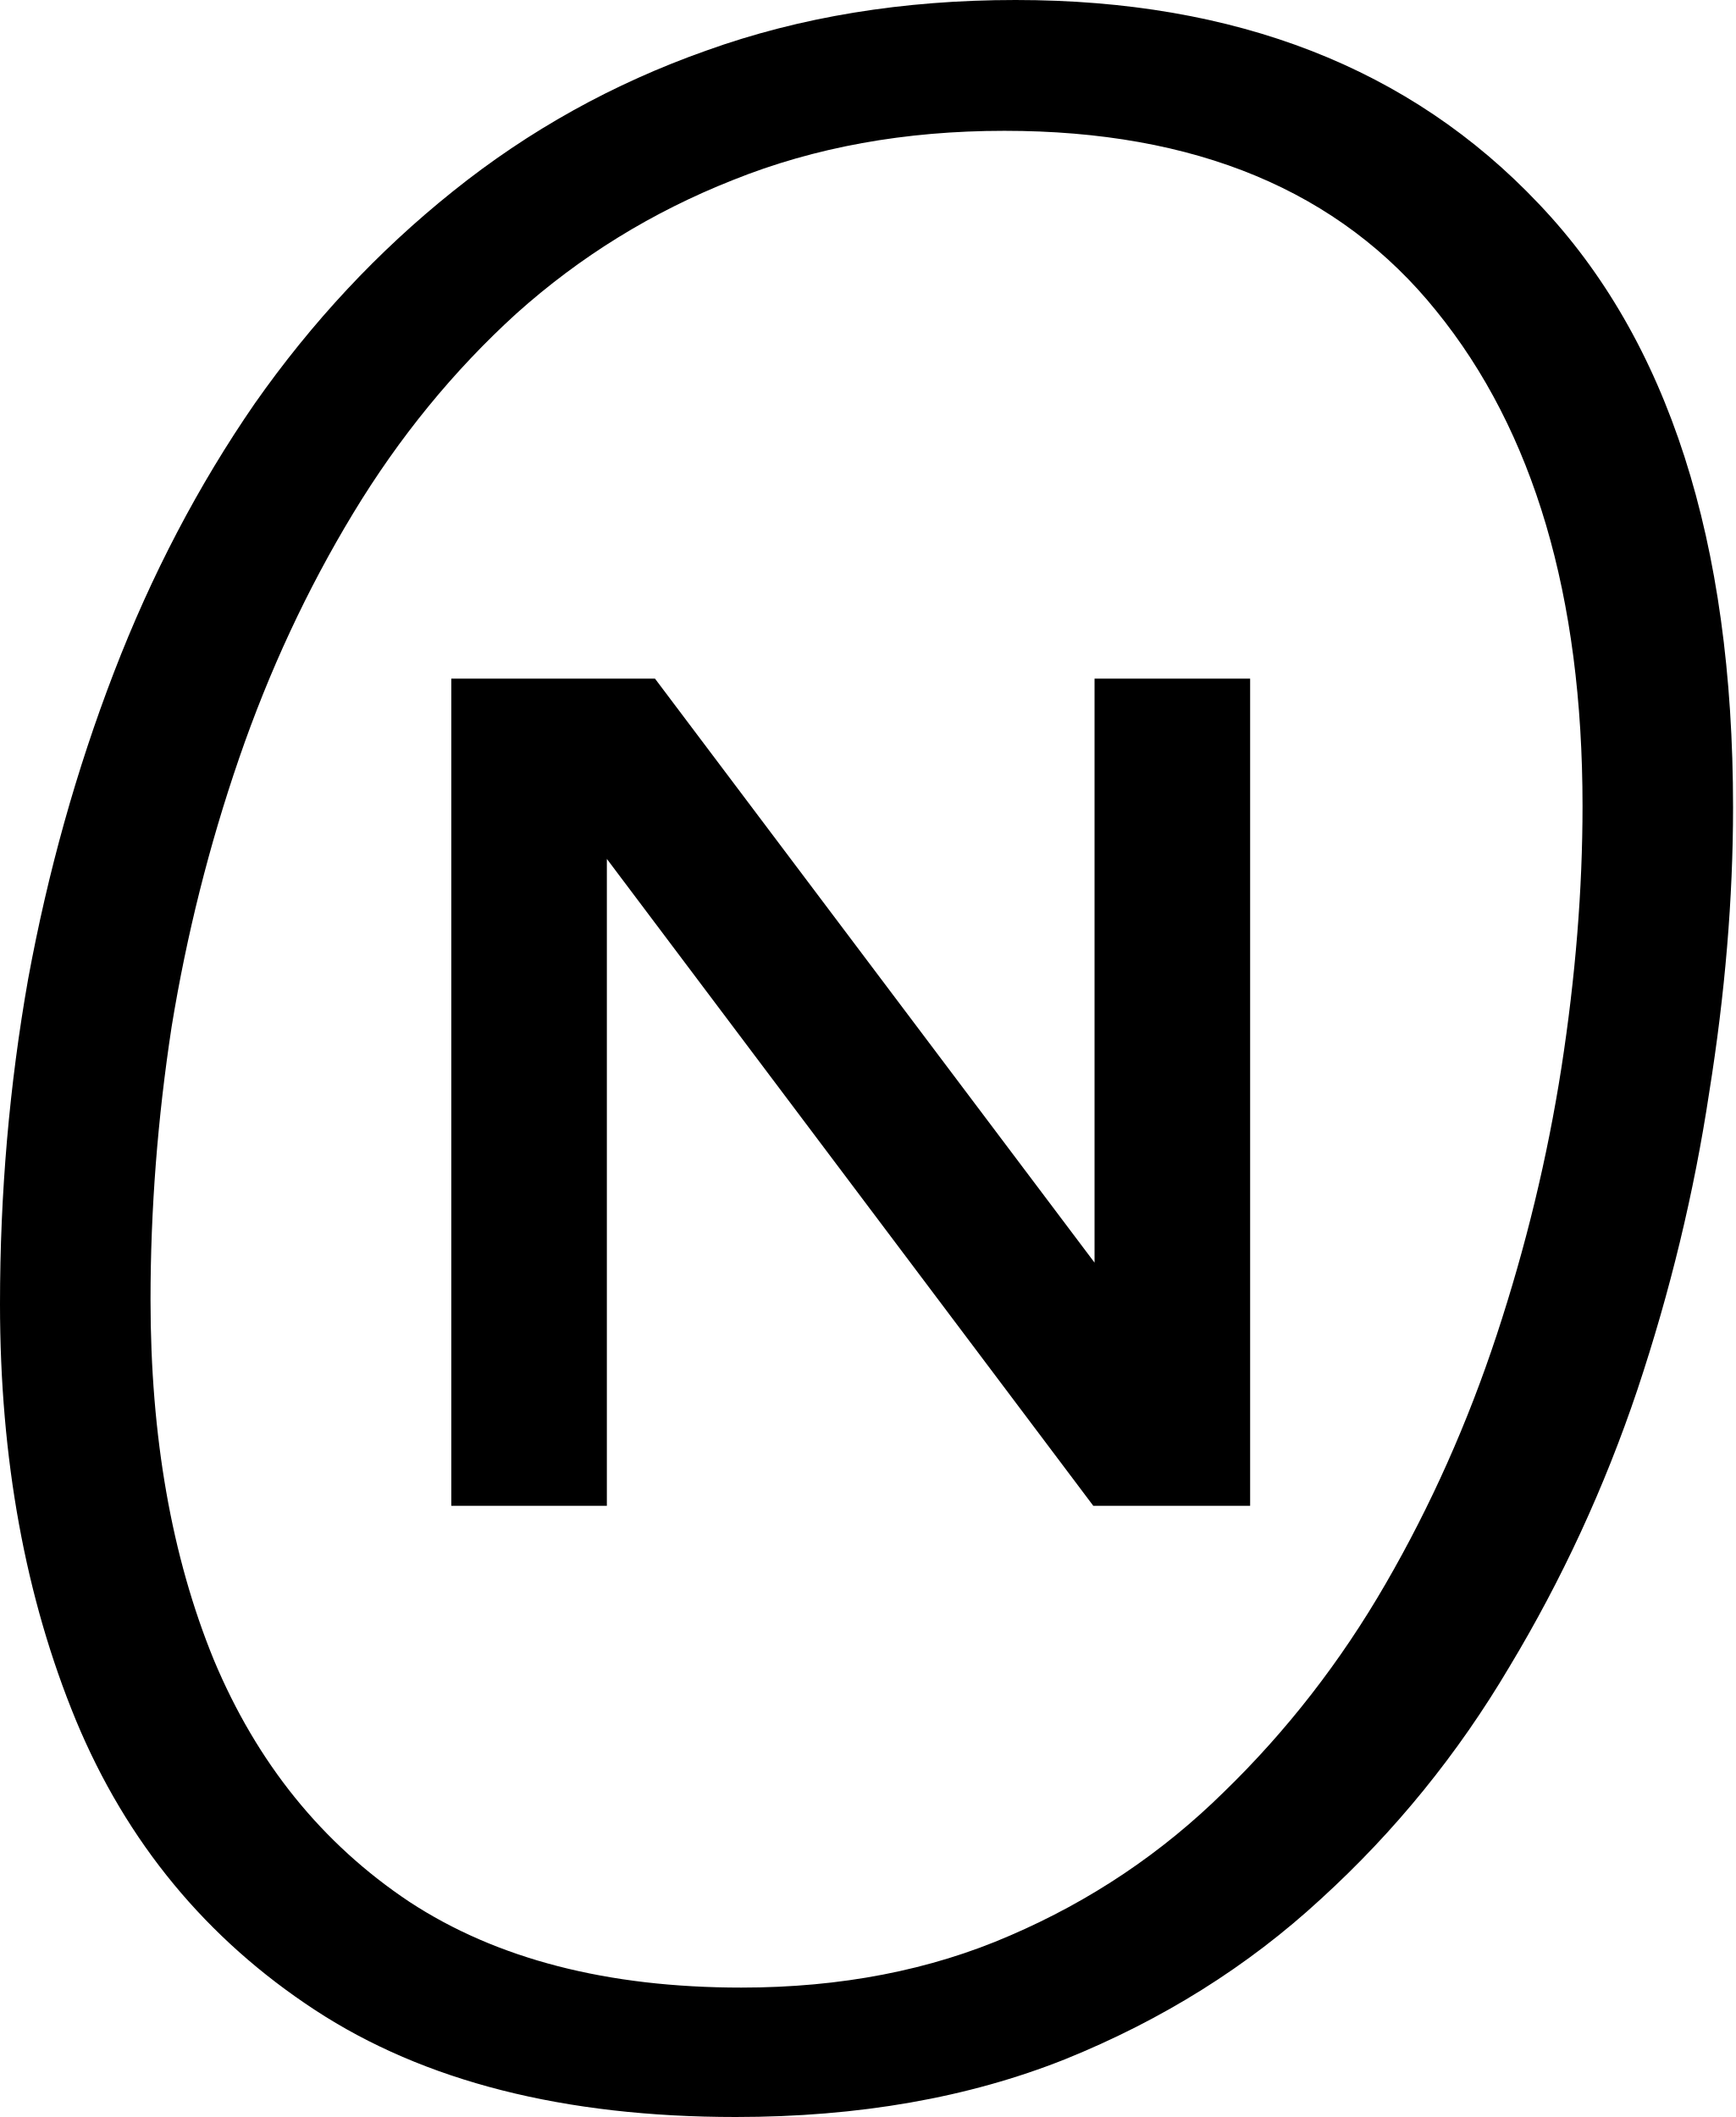
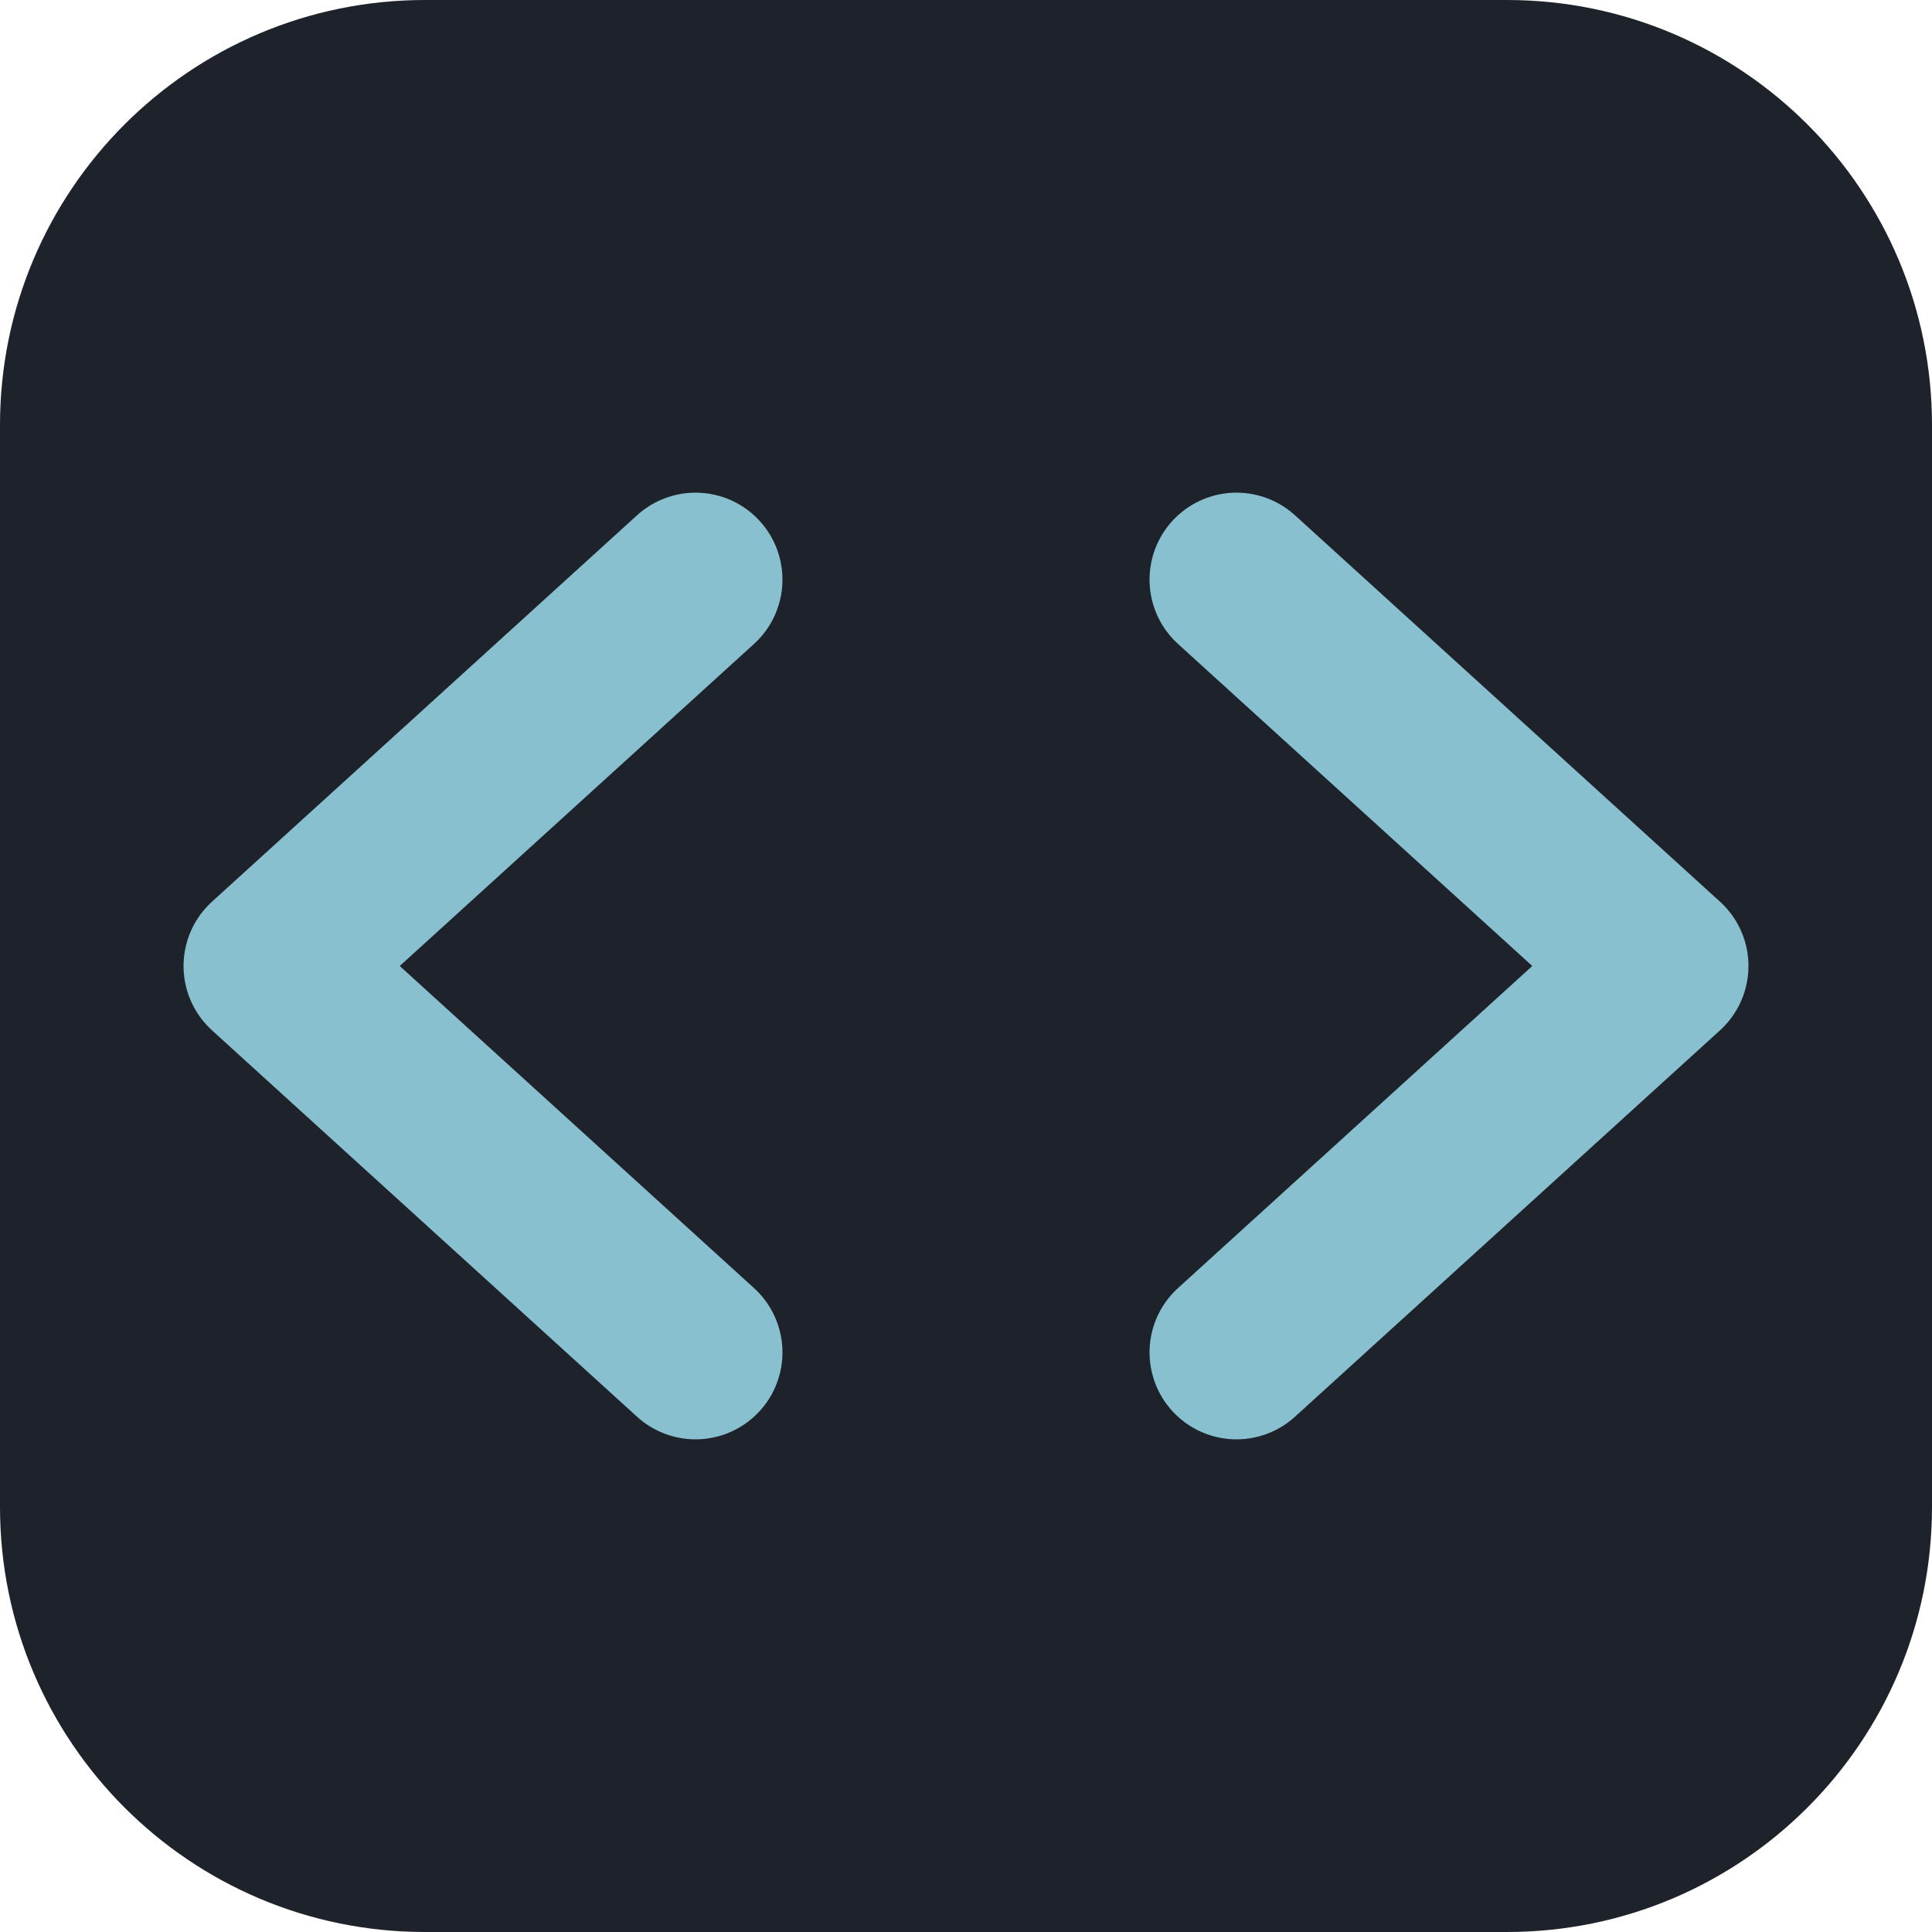
- <svg xmlns="http://www.w3.org/2000/svg" width="82" height="100" viewBox="0 0 82 100" fill="none">
-   <path d="M34.751 100C26.645 100 20.022 98.317 14.884 94.95C9.745 91.584 5.98 87.021 3.588 81.263C1.196 75.46 0 68.904 0 61.595C0 56.368 0.443 51.251 1.329 46.246C2.259 41.196 3.61 36.368 5.382 31.761C7.154 27.154 9.369 22.924 12.027 19.07C14.729 15.216 17.852 11.871 21.395 9.037C24.983 6.157 28.97 3.942 33.355 2.392C37.785 0.797 42.658 0 47.973 0C58.383 0 66.622 3.212 72.691 9.635C78.804 16.058 81.861 25.559 81.861 38.139C81.861 42.436 81.484 46.932 80.731 51.628C80.022 56.323 78.893 60.997 77.342 65.648C75.792 70.255 73.776 74.618 71.296 78.737C68.859 82.857 65.891 86.512 62.392 89.701C58.937 92.89 54.906 95.415 50.299 97.276C45.736 99.092 40.554 100 34.751 100ZM35.017 93.887C39.712 93.887 43.942 93.068 47.708 91.429C51.517 89.79 54.884 87.53 57.807 84.651C60.775 81.772 63.322 78.494 65.448 74.817C67.575 71.141 69.325 67.22 70.698 63.056C72.071 58.893 73.09 54.684 73.754 50.432C74.419 46.135 74.751 42.016 74.751 38.073C74.751 28.151 72.447 20.354 67.841 14.684C63.278 9.014 56.478 6.179 47.442 6.179C42.746 6.179 38.472 6.955 34.618 8.505C30.808 10.011 27.398 12.115 24.385 14.817C21.418 17.519 18.848 20.665 16.678 24.253C14.507 27.84 12.713 31.694 11.296 35.814C9.878 39.934 8.815 44.164 8.106 48.505C7.442 52.846 7.11 57.143 7.11 61.395C7.11 67.863 8.106 73.533 10.1 78.405C12.137 83.278 15.216 87.088 19.335 89.834C23.455 92.536 28.682 93.887 35.017 93.887Z" fill="black" />
-   <path d="M21.317 71.131V32.057H30.939L51.701 59.642V32.057H59.05V71.131H51.643L28.665 40.572V71.131H21.317Z" fill="black" />
+ <svg xmlns="http://www.w3.org/2000/svg" width="100" height="100" viewBox="0 0 100 100">
+   <rect width="100" height="100" rx="22" fill="#1e222a" />
+   <path d="M36 30 L14 50 L36 70" stroke="#88c0d0" stroke-width="9" stroke-linecap="round" stroke-linejoin="round" fill="none" />
+   <path d="M64 30 L86 50 L64 70" stroke="#88c0d0" stroke-width="9" stroke-linecap="round" stroke-linejoin="round" fill="none" />
</svg>
